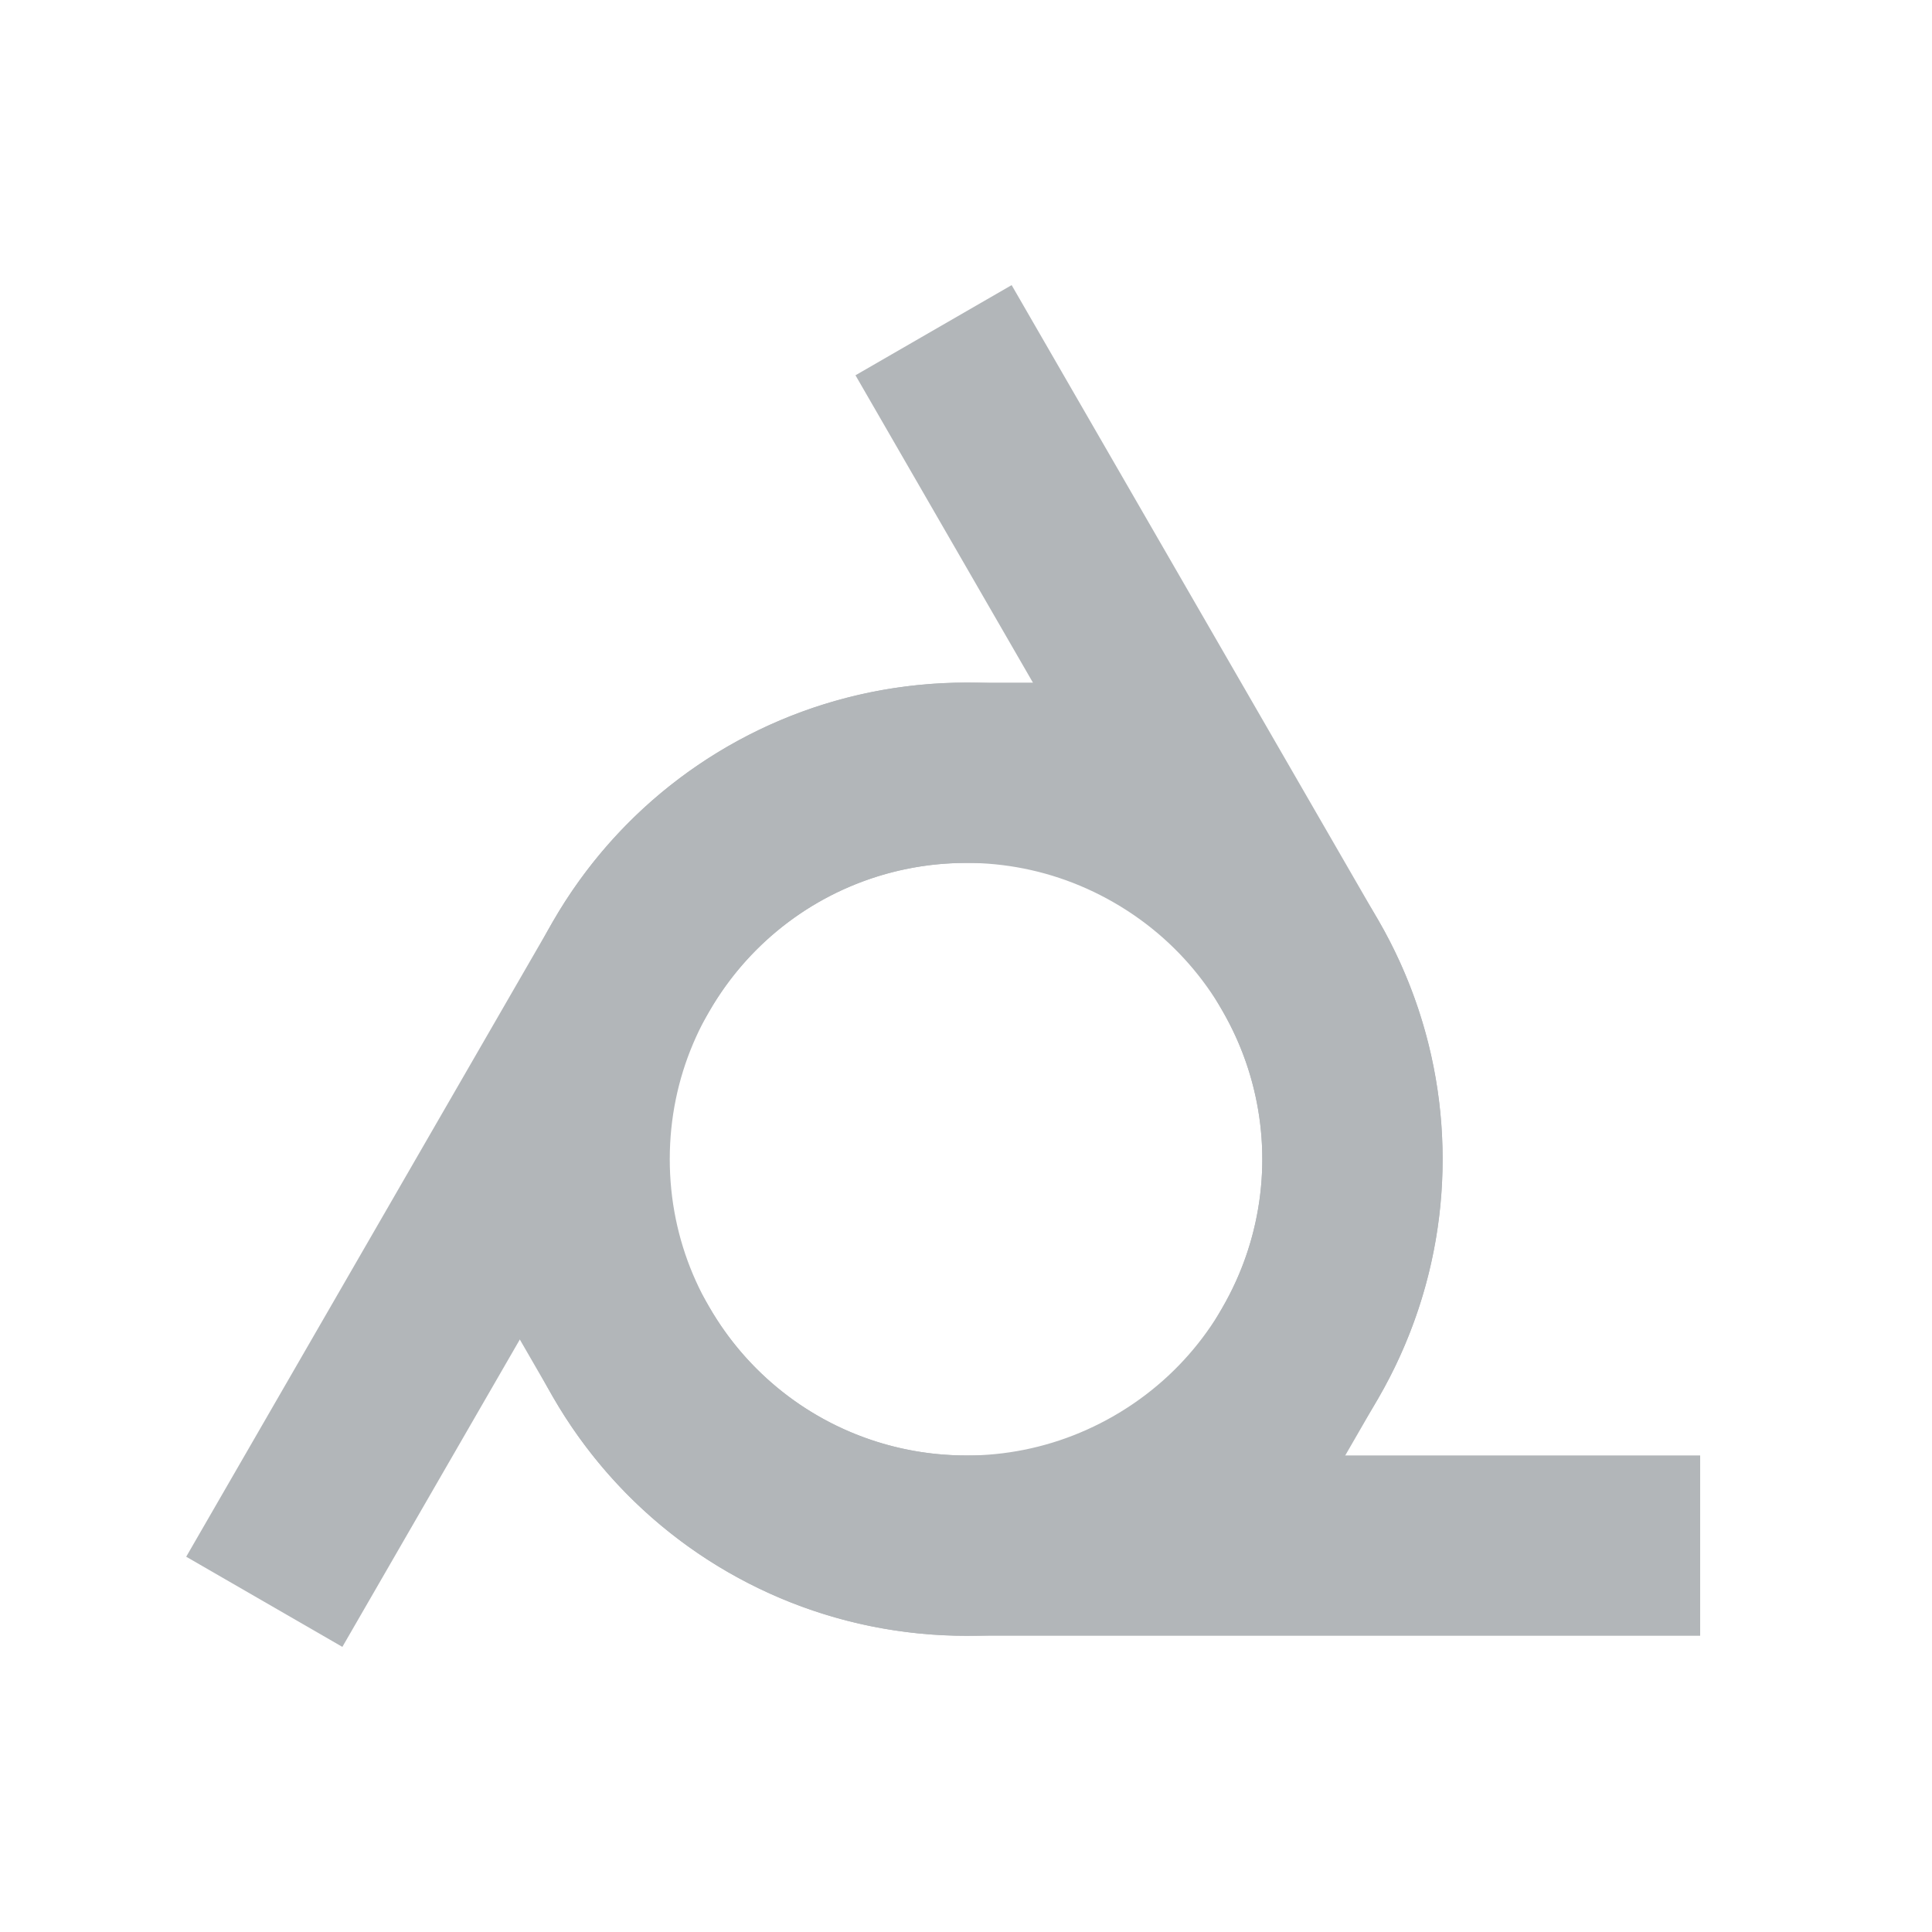
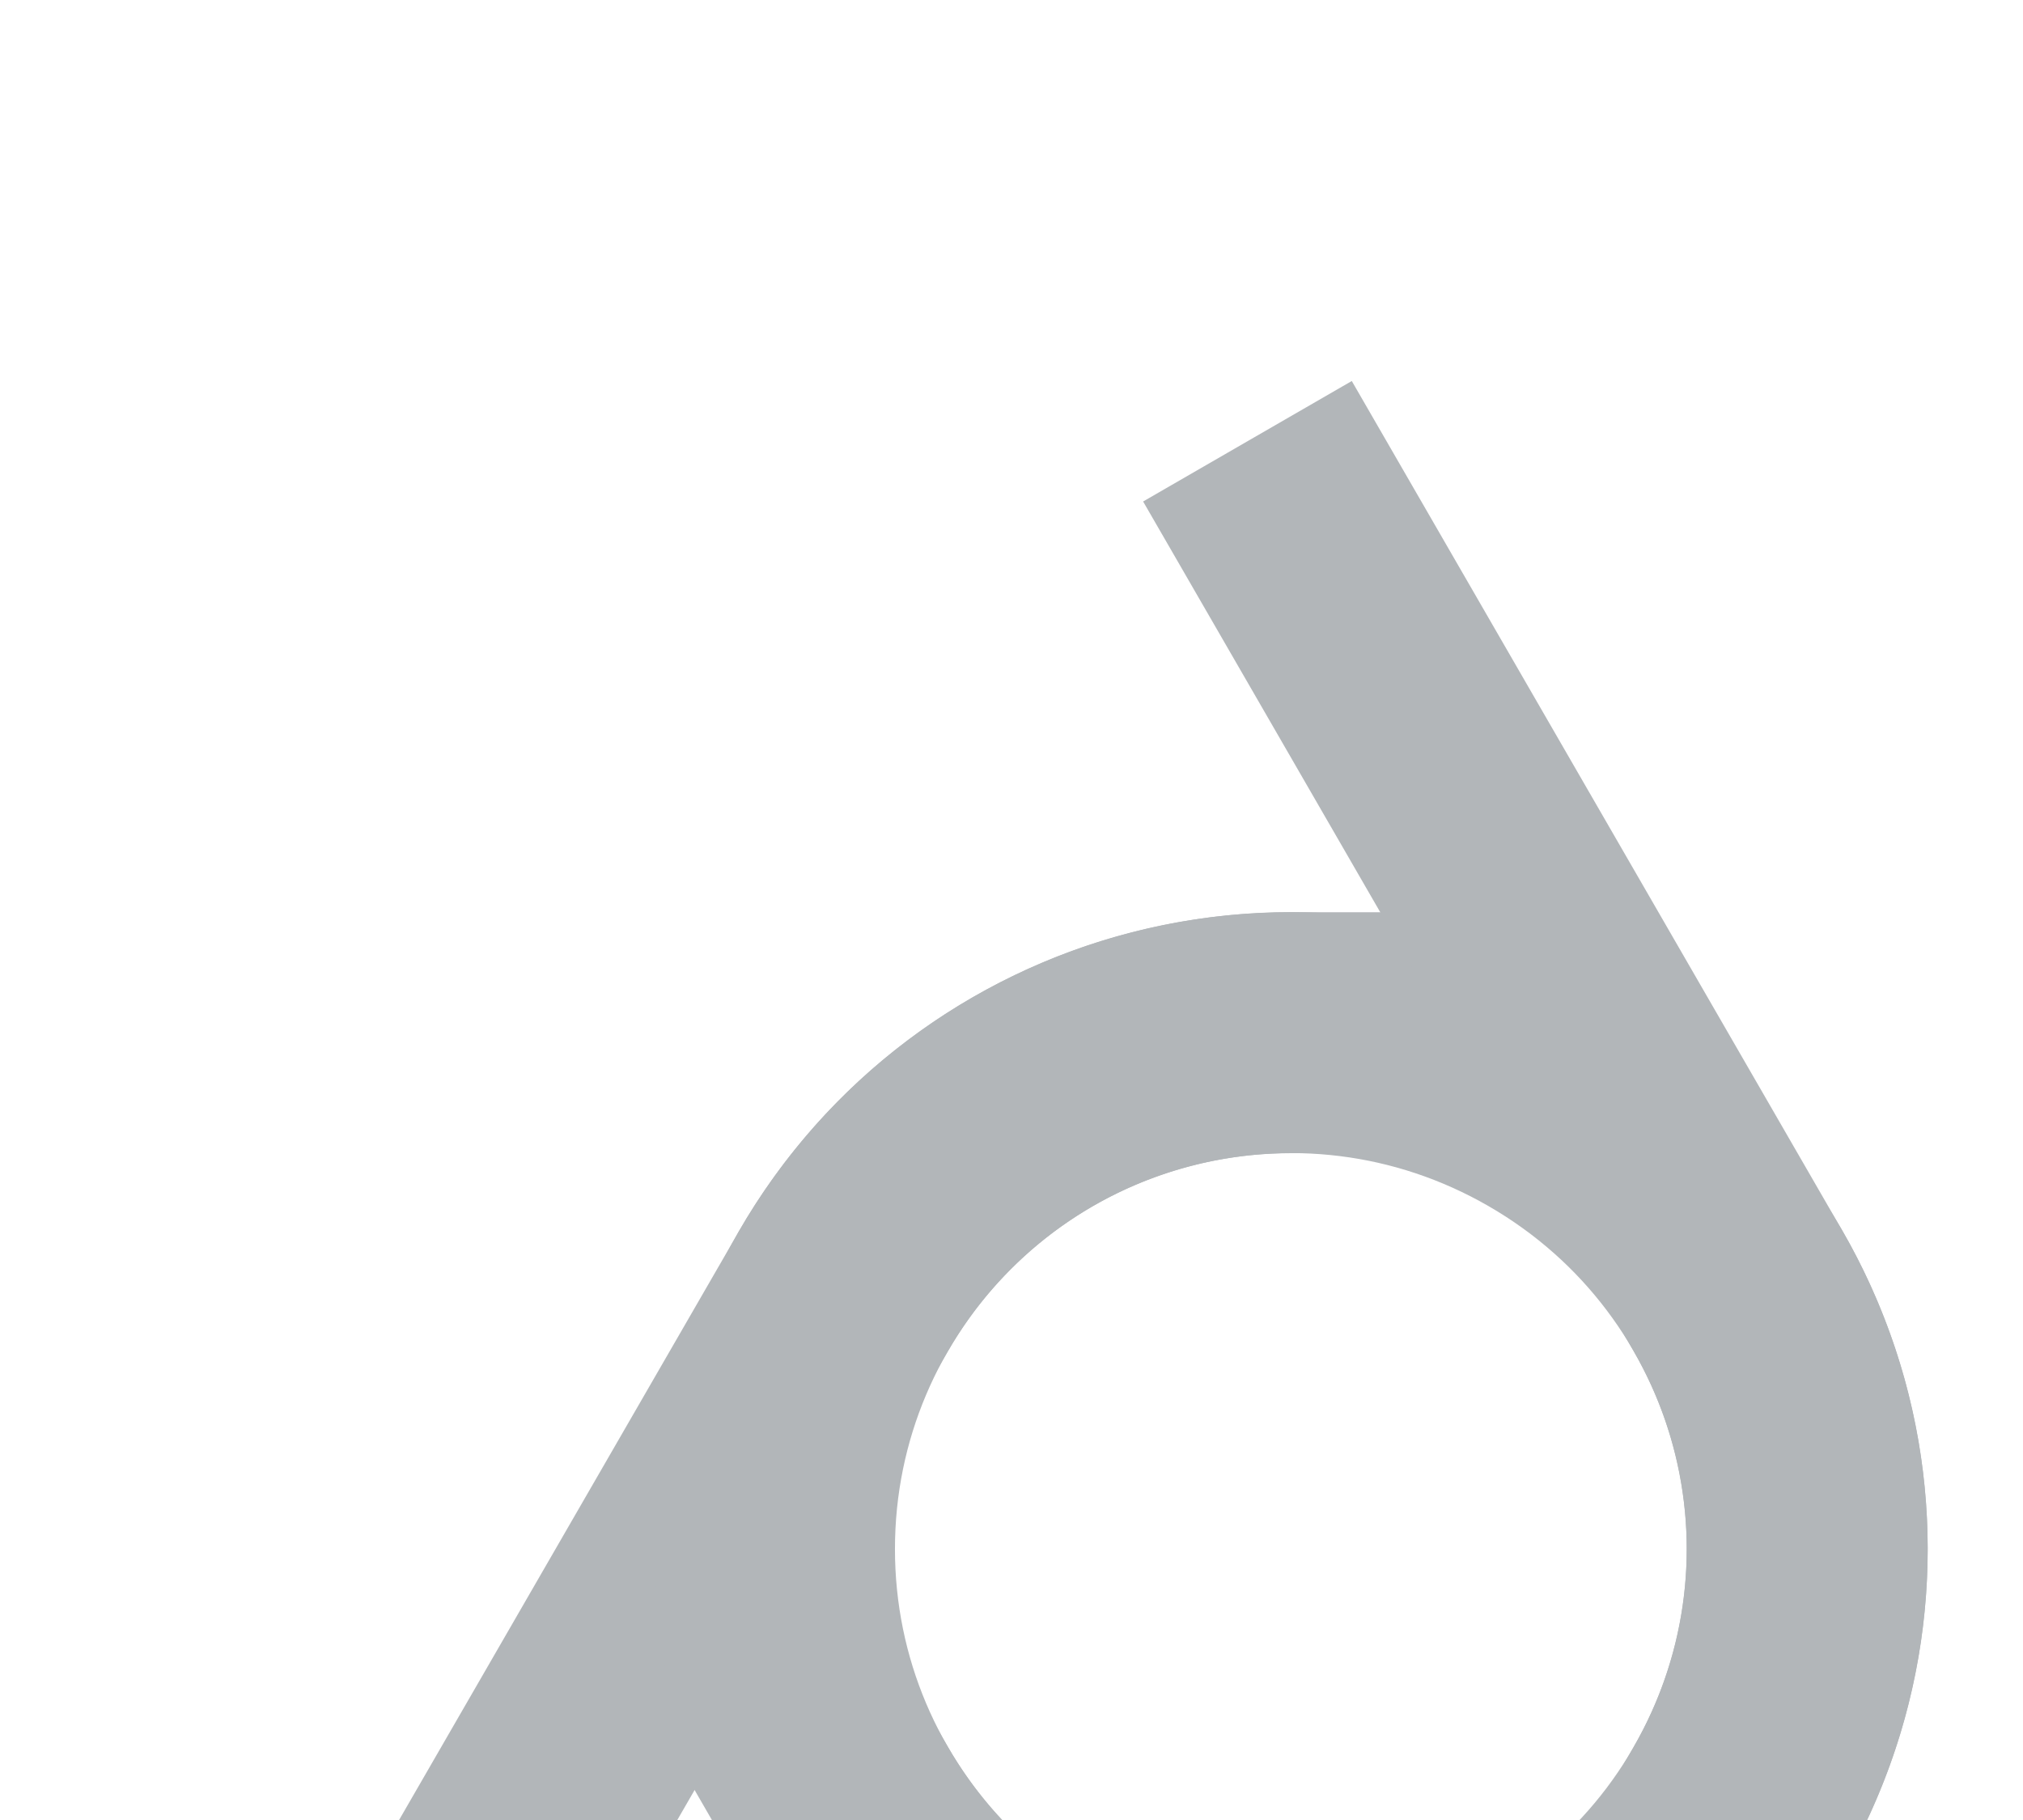
- <svg xmlns="http://www.w3.org/2000/svg" version="1.1" width="300px" height="300px">
+ <svg xmlns="http://www.w3.org/2000/svg" version="1.1" viewbox="0 0 300px 300px">
  <g fill="none" stroke="#b2b6b9" stroke-linecap="square" stroke-width="28">
    <path d="M201.962 210a60 60 0 10-103.924-60l-50 86.603" />
    <path d="M98.038 210a60 60 0 10103.924-60l-50-86.603" />
    <path d="M150 120a60 60 0 100 120h100" />
  </g>
</svg>
